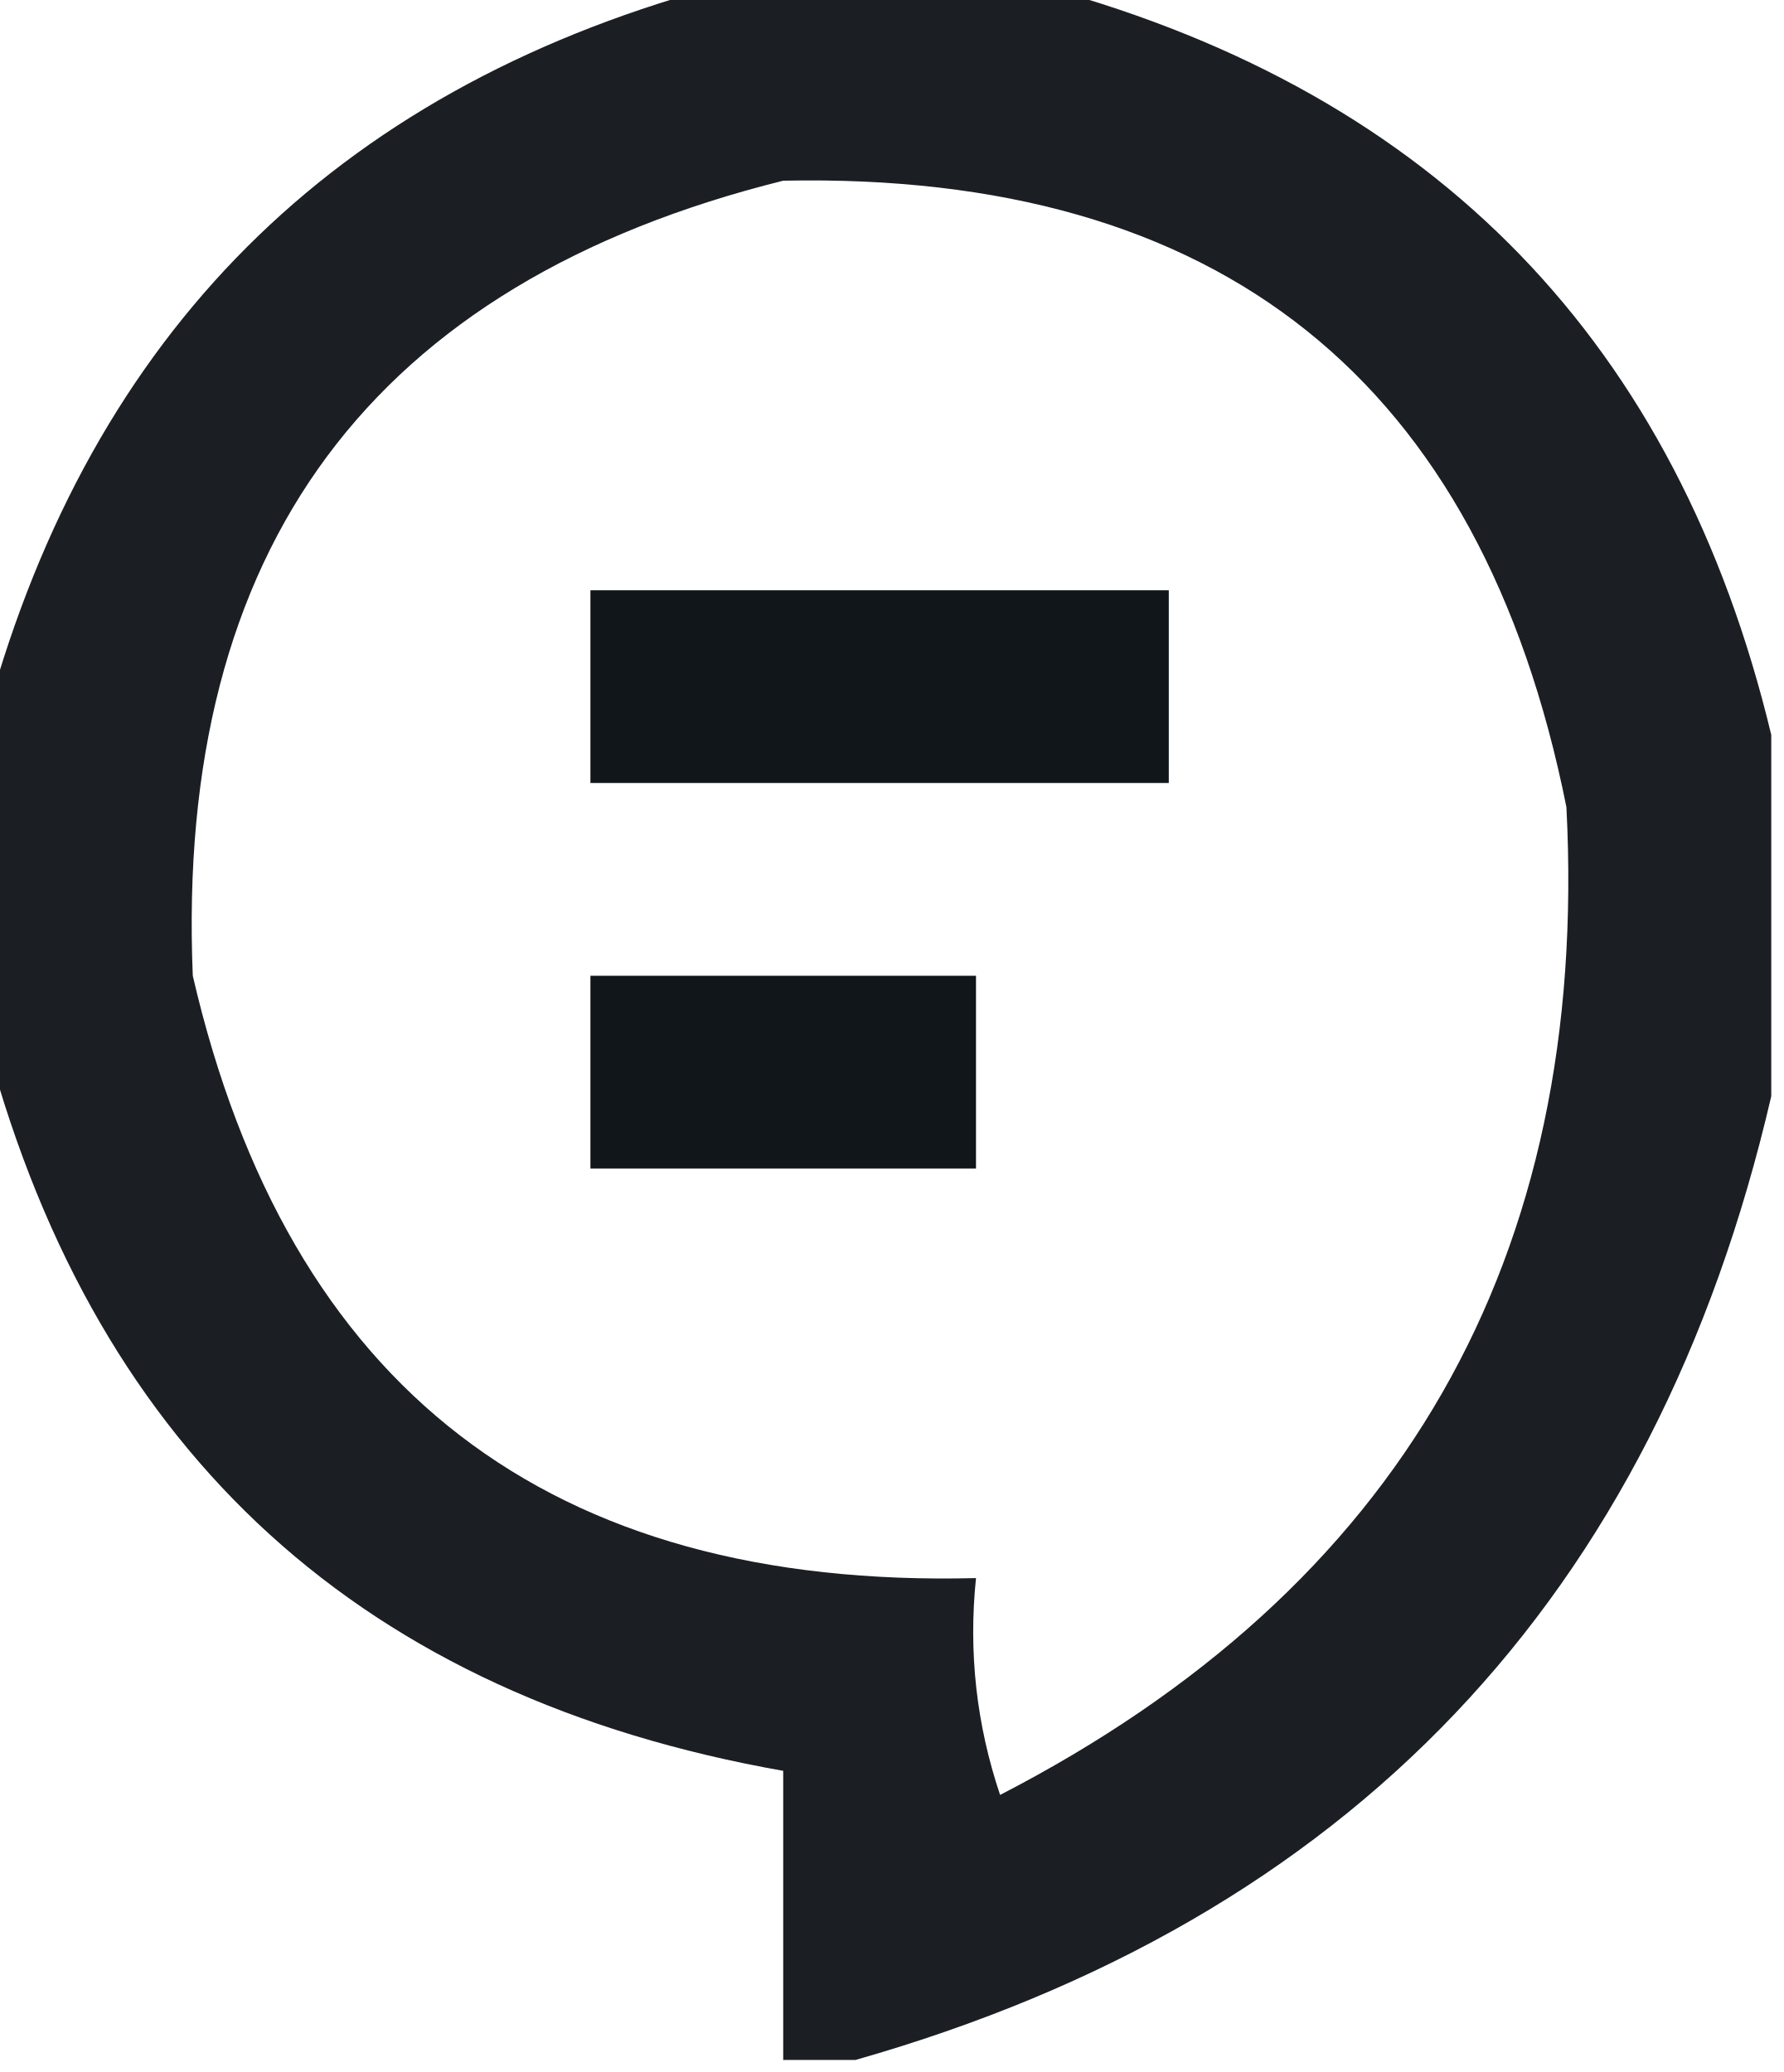
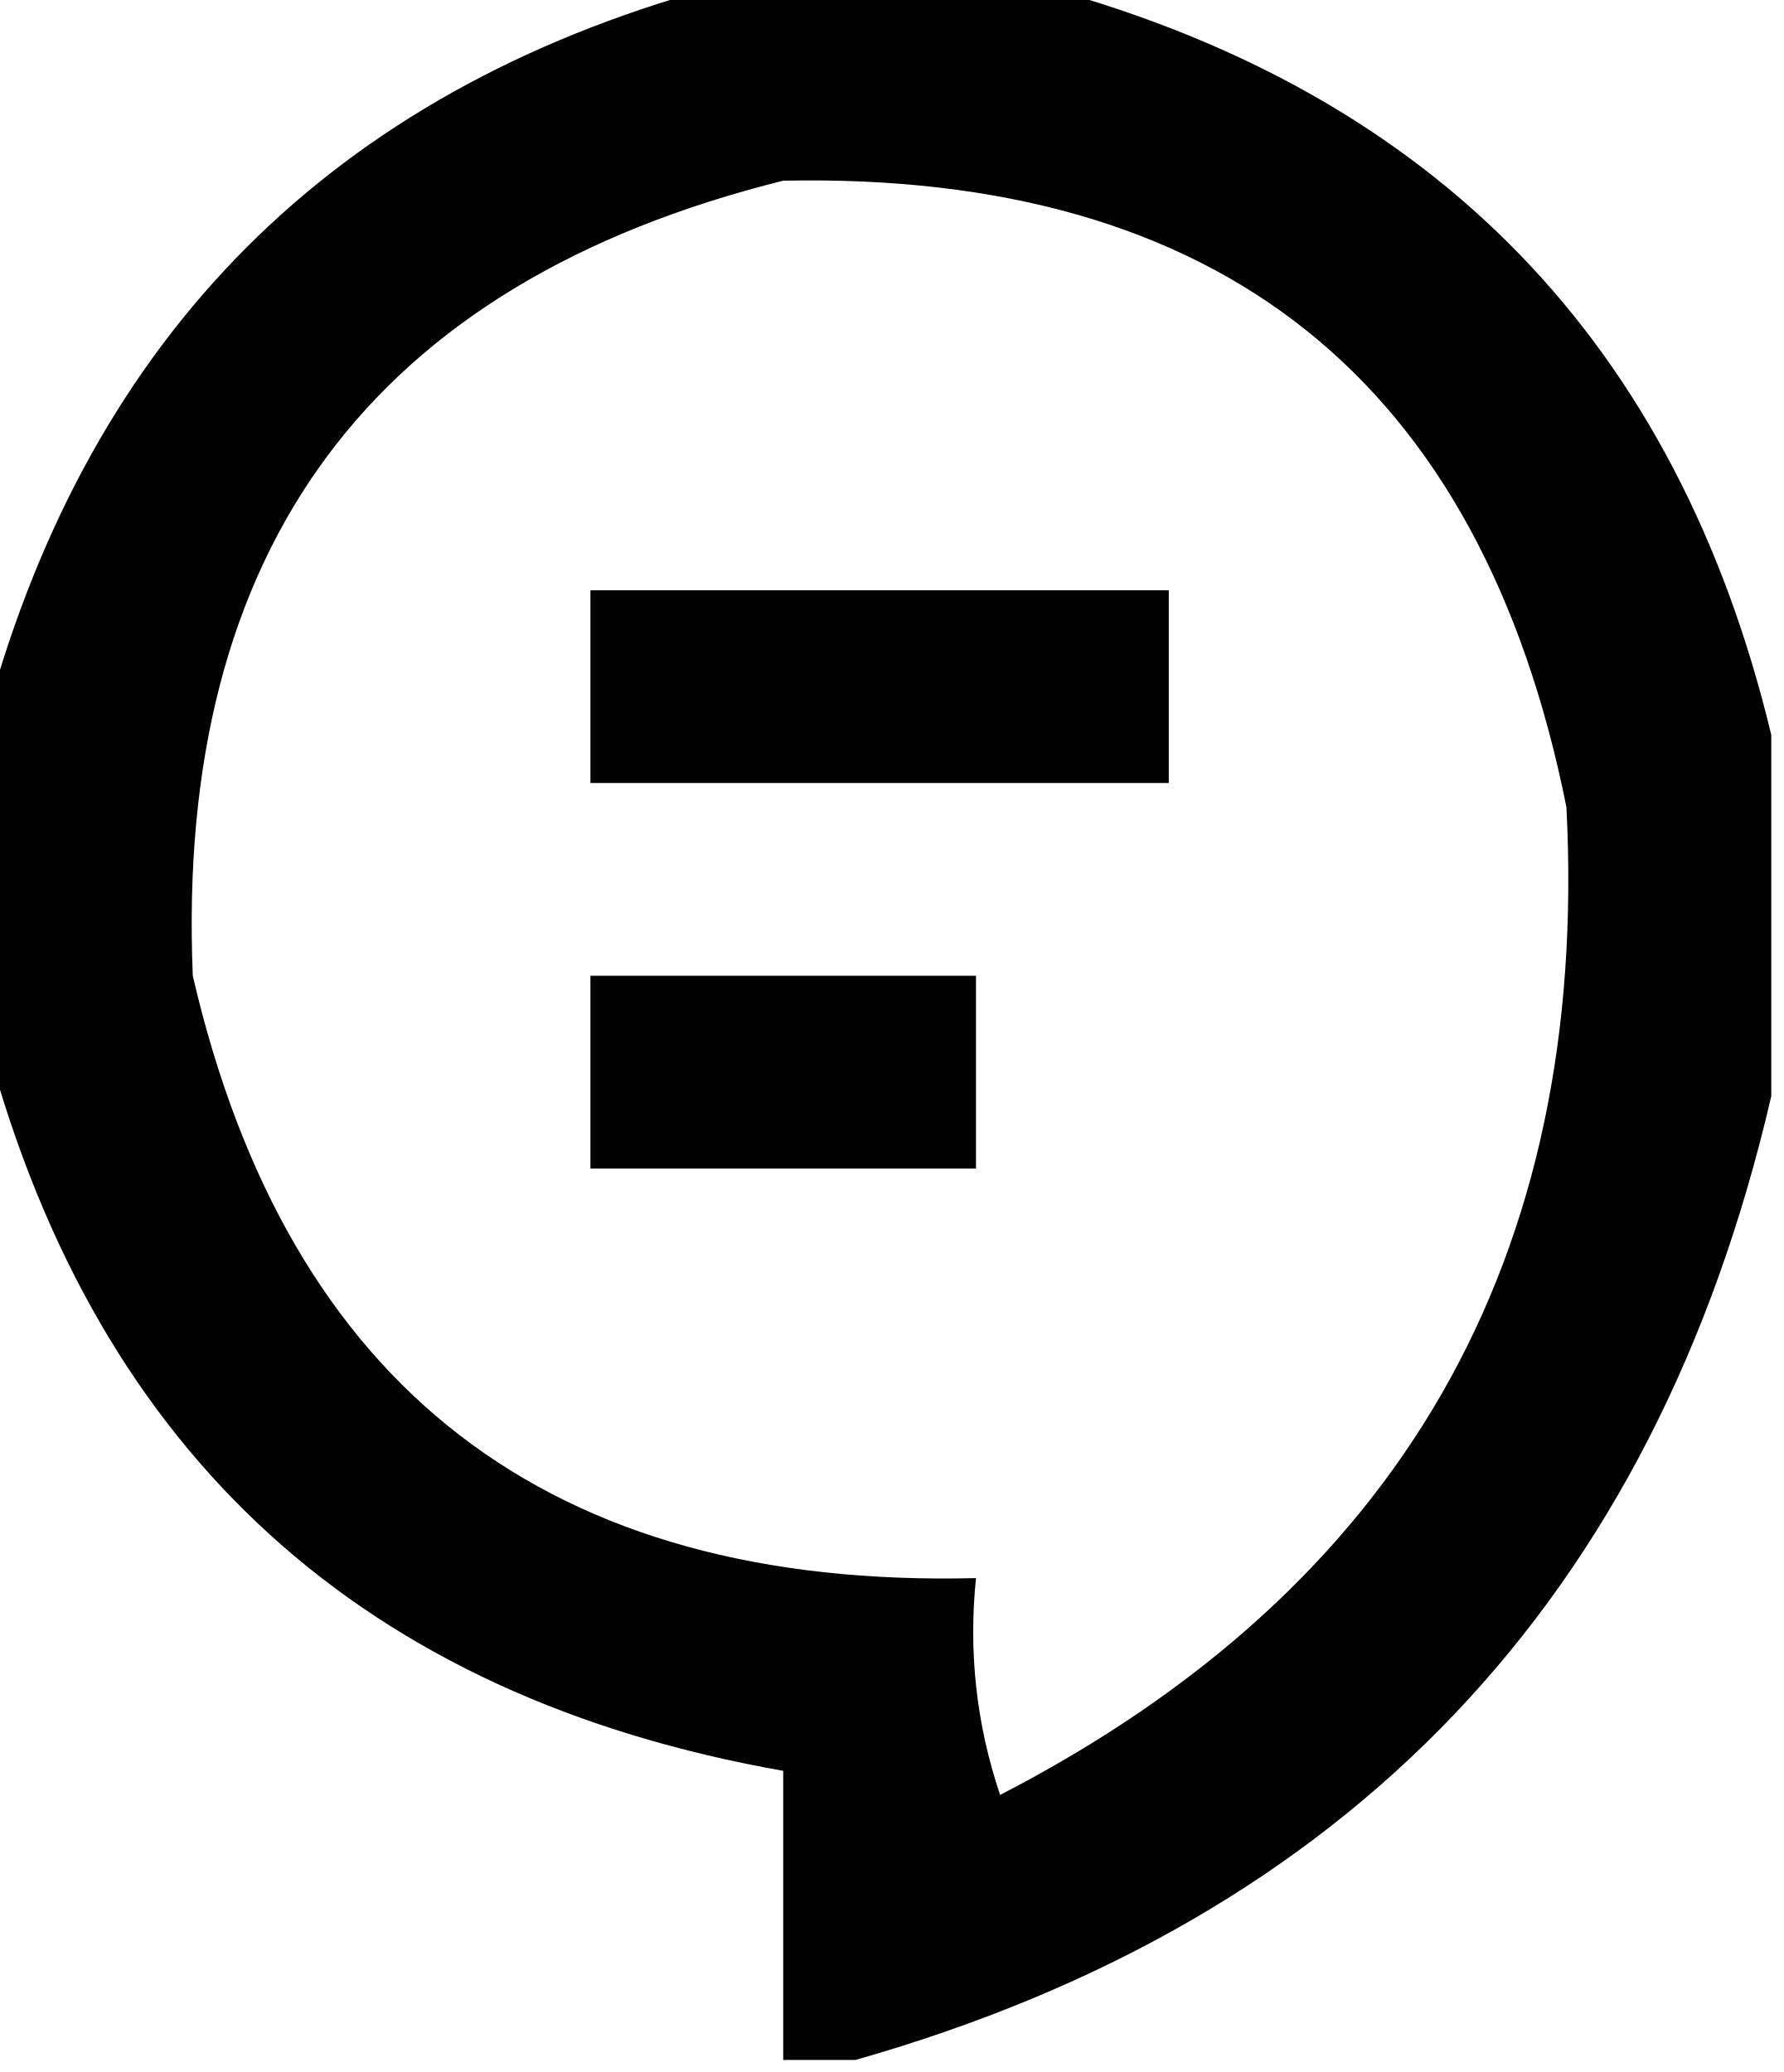
<svg xmlns="http://www.w3.org/2000/svg" version="1.1" width="74px" height="86px" style="shape-rendering:geometricPrecision; text-rendering:geometricPrecision; image-rendering:optimizeQuality; fill-rule:evenodd; clip-rule:evenodd">
  <g>
-     <path style="opacity:0.992" fill="#191d22" d="M 29.5,-0.5 C 34.167,-0.5 38.833,-0.5 43.5,-0.5C 59.601,3.934 69.601,14.268 73.5,30.5C 73.5,35.5 73.5,40.5 73.5,45.5C 68.675,66.324 56.008,79.657 35.5,85.5C 34.5,85.5 33.5,85.5 32.5,85.5C 32.5,81.5 32.5,77.5 32.5,73.5C 15.098,70.427 4.098,60.427 -0.5,43.5C -0.5,38.833 -0.5,34.167 -0.5,29.5C 3.833,13.833 13.833,3.833 29.5,-0.5 Z M 32.5,7.5 C 50.624,7.129 61.457,15.796 65,33.5C 65.96,52.251 58.126,65.918 41.5,74.5C 40.516,71.572 40.183,68.572 40.5,65.5C 22.793,65.947 11.96,57.614 8,40.5C 7.267,22.751 15.433,11.751 32.5,7.5 Z" />
+     <path style="opacity:0.992" fill="currentColor" d="M 29.5,-0.5 C 34.167,-0.5 38.833,-0.5 43.5,-0.5C 59.601,3.934 69.601,14.268 73.5,30.5C 73.5,35.5 73.5,40.5 73.5,45.5C 68.675,66.324 56.008,79.657 35.5,85.5C 34.5,85.5 33.5,85.5 32.5,85.5C 32.5,81.5 32.5,77.5 32.5,73.5C 15.098,70.427 4.098,60.427 -0.5,43.5C -0.5,38.833 -0.5,34.167 -0.5,29.5C 3.833,13.833 13.833,3.833 29.5,-0.5 Z M 32.5,7.5 C 50.624,7.129 61.457,15.796 65,33.5C 65.96,52.251 58.126,65.918 41.5,74.5C 40.516,71.572 40.183,68.572 40.5,65.5C 22.793,65.947 11.96,57.614 8,40.5C 7.267,22.751 15.433,11.751 32.5,7.5 Z" />
  </g>
  <g>
-     <path style="opacity:0.992" fill="#0e1418" d="M 24.5,24.5 C 32.5,24.5 40.5,24.5 48.5,24.5C 48.5,27.167 48.5,29.833 48.5,32.5C 40.5,32.5 32.5,32.5 24.5,32.5C 24.5,29.833 24.5,27.167 24.5,24.5 Z" />
+     <path style="opacity:0.992" fill="currentColor" d="M 24.5,24.5 C 32.5,24.5 40.5,24.5 48.5,24.5C 48.5,27.167 48.5,29.833 48.5,32.5C 40.5,32.5 32.5,32.5 24.5,32.5C 24.5,29.833 24.5,27.167 24.5,24.5 Z" />
  </g>
  <g>
-     <path style="opacity:0.992" fill="#0e1418" d="M 24.5,40.5 C 29.833,40.5 35.167,40.5 40.5,40.5C 40.5,43.167 40.5,45.833 40.5,48.5C 35.167,48.5 29.833,48.5 24.5,48.5C 24.5,45.833 24.5,43.167 24.5,40.5 Z" />
+     <path style="opacity:0.992" fill="currentColor" d="M 24.5,40.5 C 29.833,40.5 35.167,40.5 40.5,40.5C 40.5,43.167 40.5,45.833 40.5,48.5C 35.167,48.5 29.833,48.5 24.5,48.5C 24.5,45.833 24.5,43.167 24.5,40.5 Z" />
  </g>
</svg>
